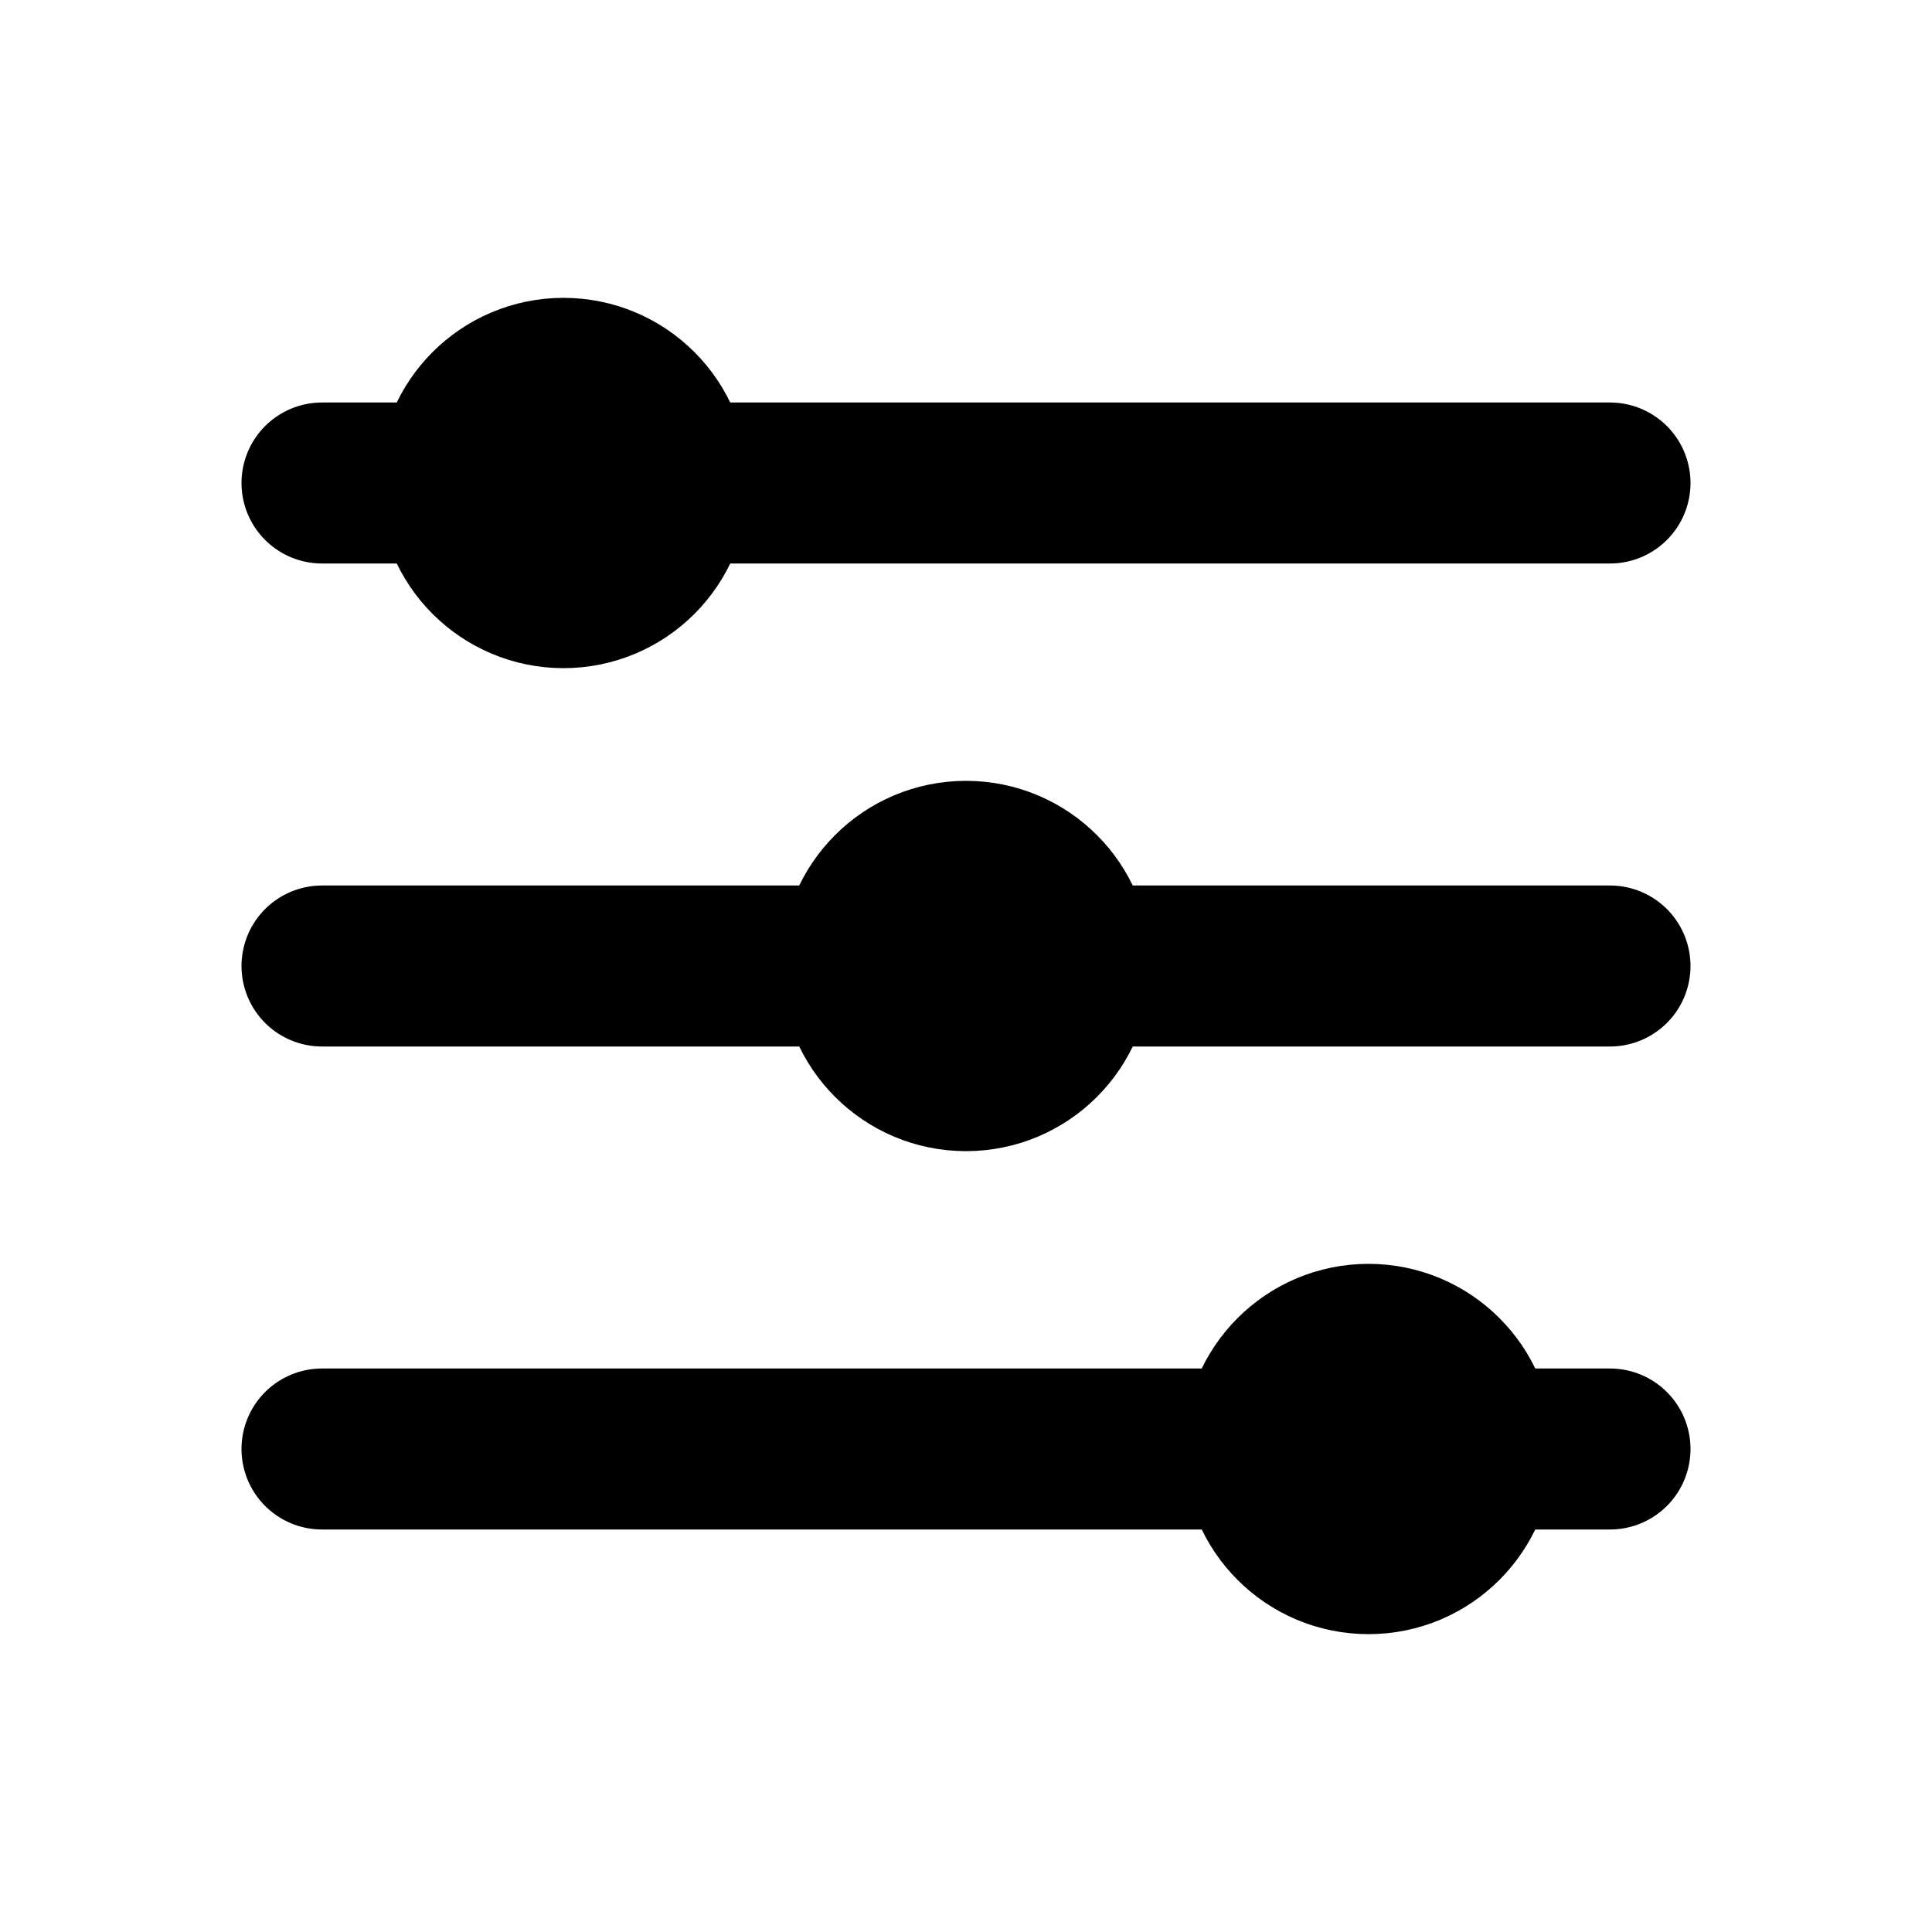
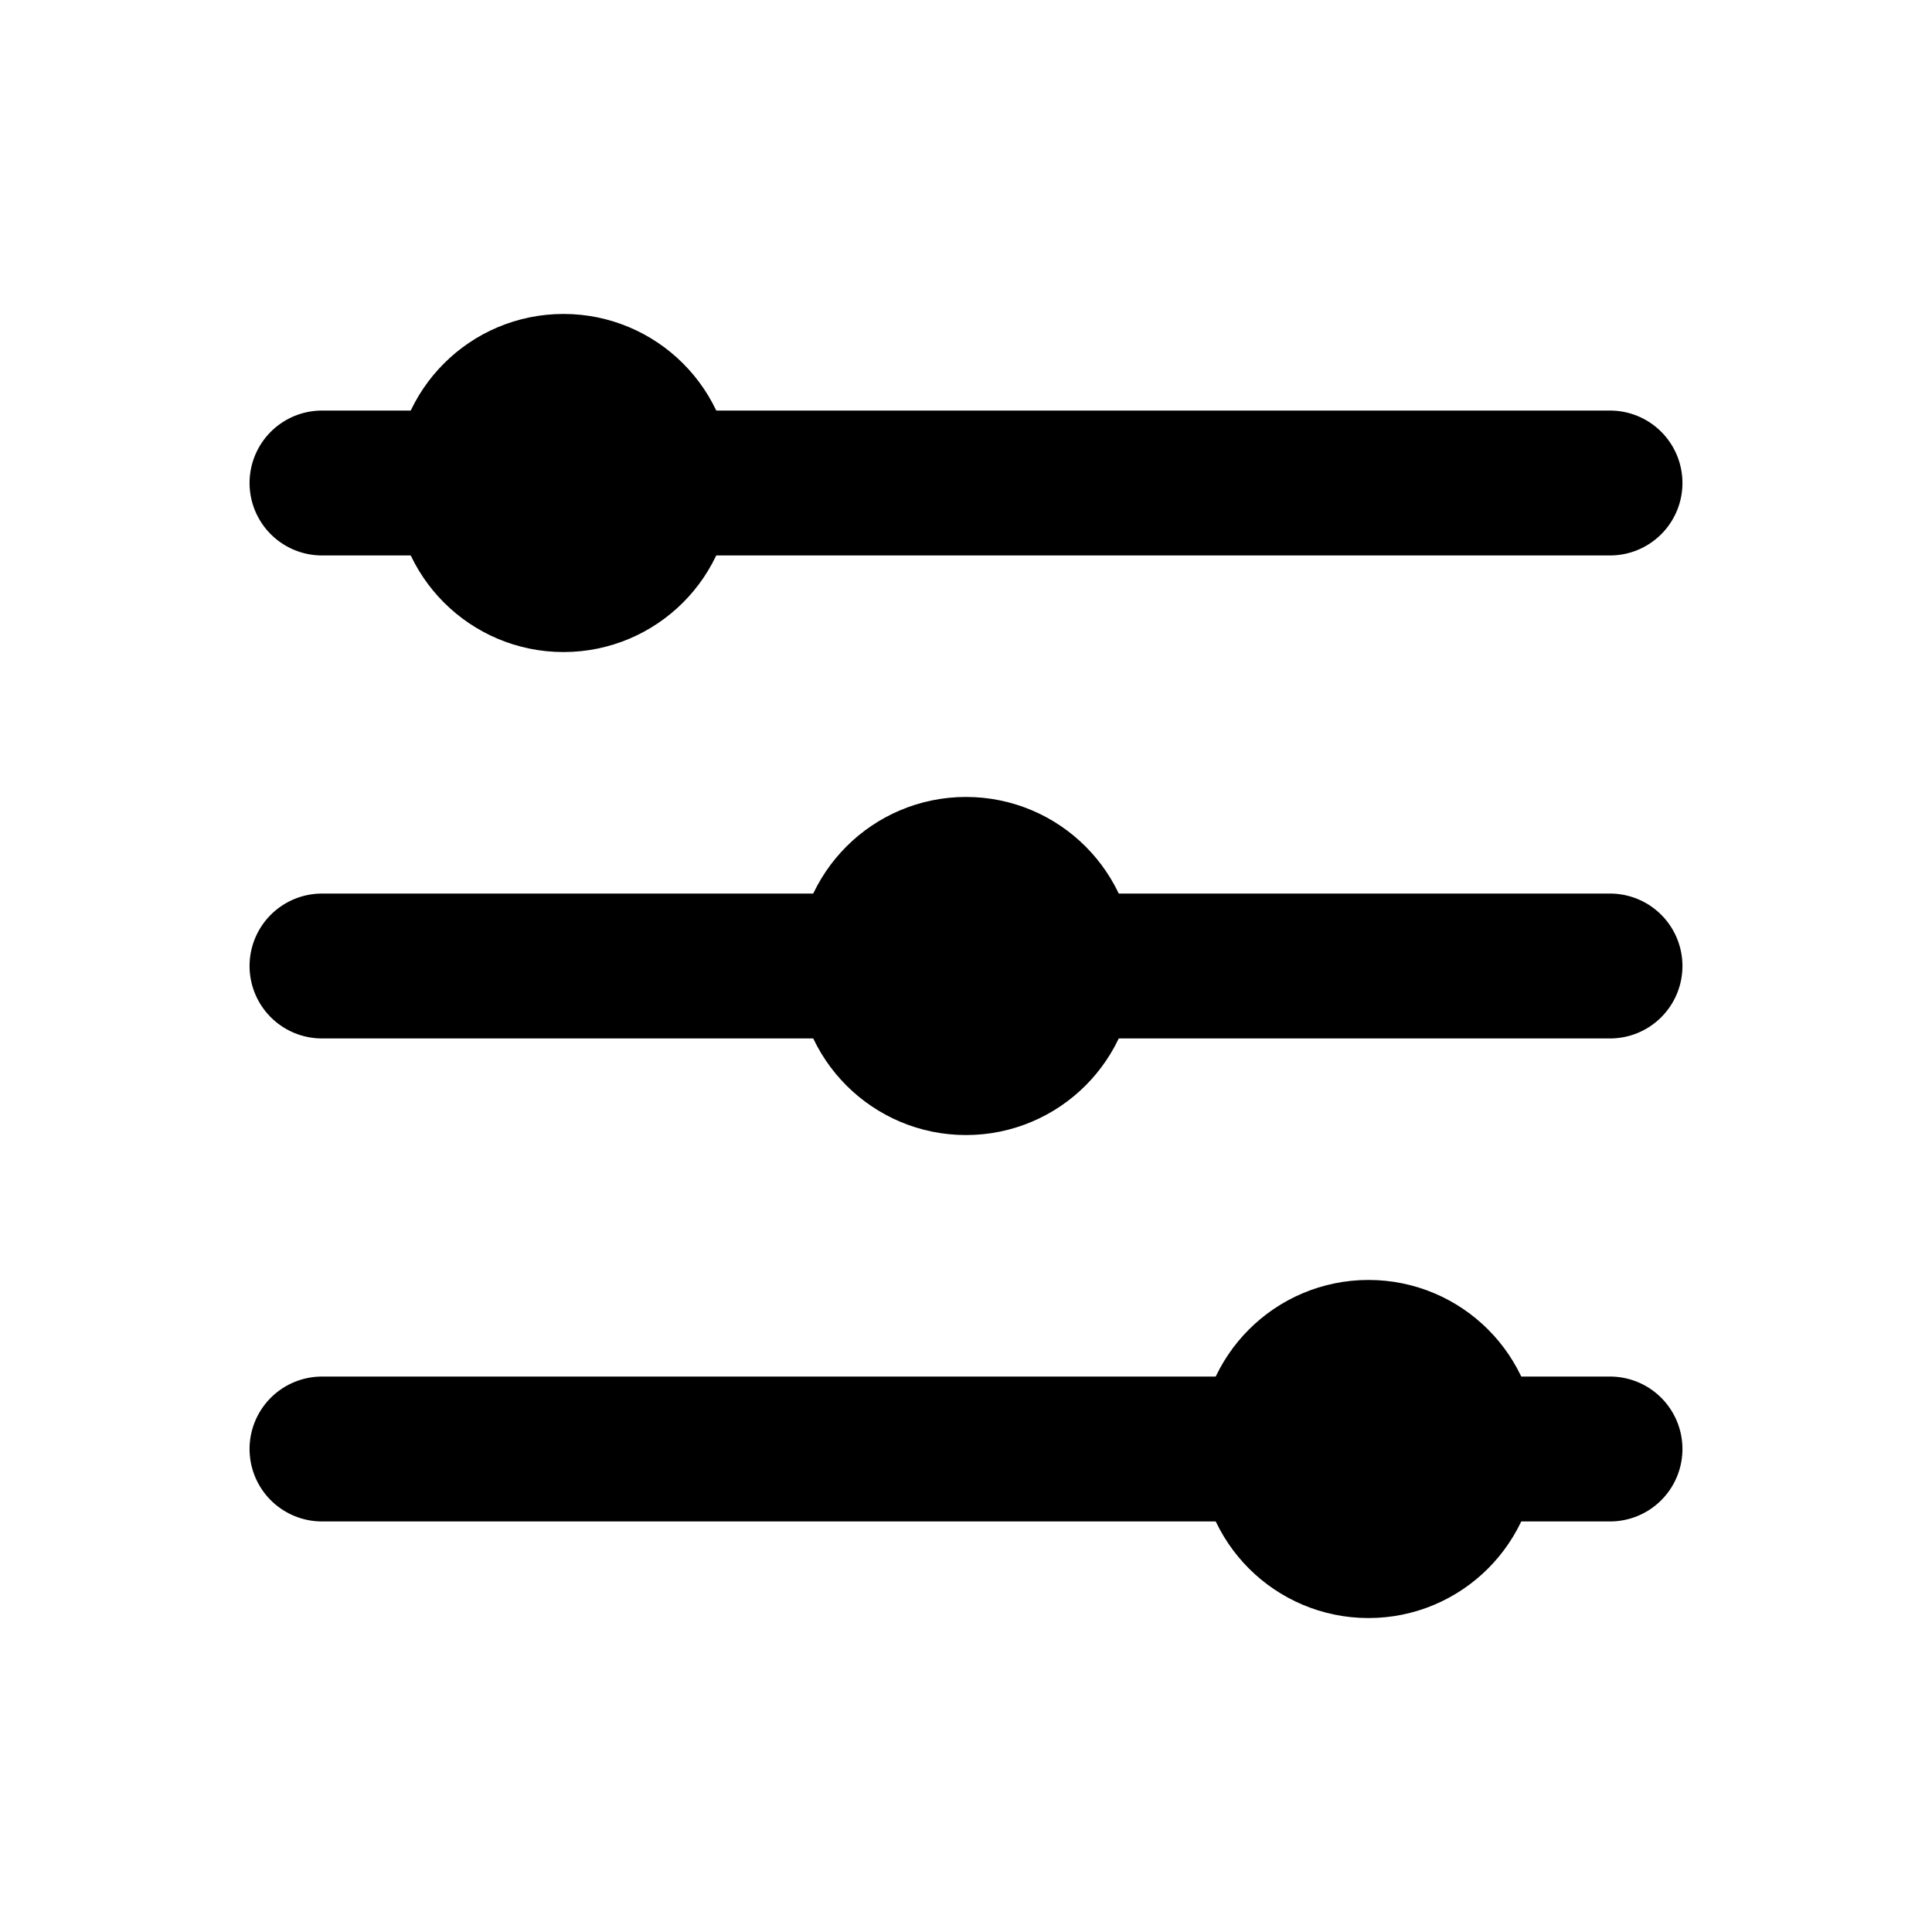
- <svg xmlns="http://www.w3.org/2000/svg" viewBox="0 0 24 24">
-   <path d="M4 6h16M4 12h16M4 18h16" fill="none" stroke="#000" stroke-width="2" stroke-linecap="round" />
-   <circle cx="7" cy="6" r="1.3" fill="none" stroke="#000" stroke-width="2" />
-   <circle cx="12" cy="12" r="1.3" fill="none" stroke="#000" stroke-width="2" />
-   <circle cx="17" cy="18" r="1.3" fill="none" stroke="#000" stroke-width="2" />
+ <svg xmlns="http://www.w3.org/2000/svg" viewBox="0 0 24 24" fill="none" stroke="currentColor" stroke-width="1.8" stroke-linecap="round" stroke-linejoin="round">
+   <path d="M4 6h16" />
+   <path d="M4 12h16" />
+   <path d="M4 18h16" />
+   <circle cx="7" cy="6" r="1.2" />
+   <circle cx="12" cy="12" r="1.2" />
+   <circle cx="17" cy="18" r="1.2" />
</svg>
